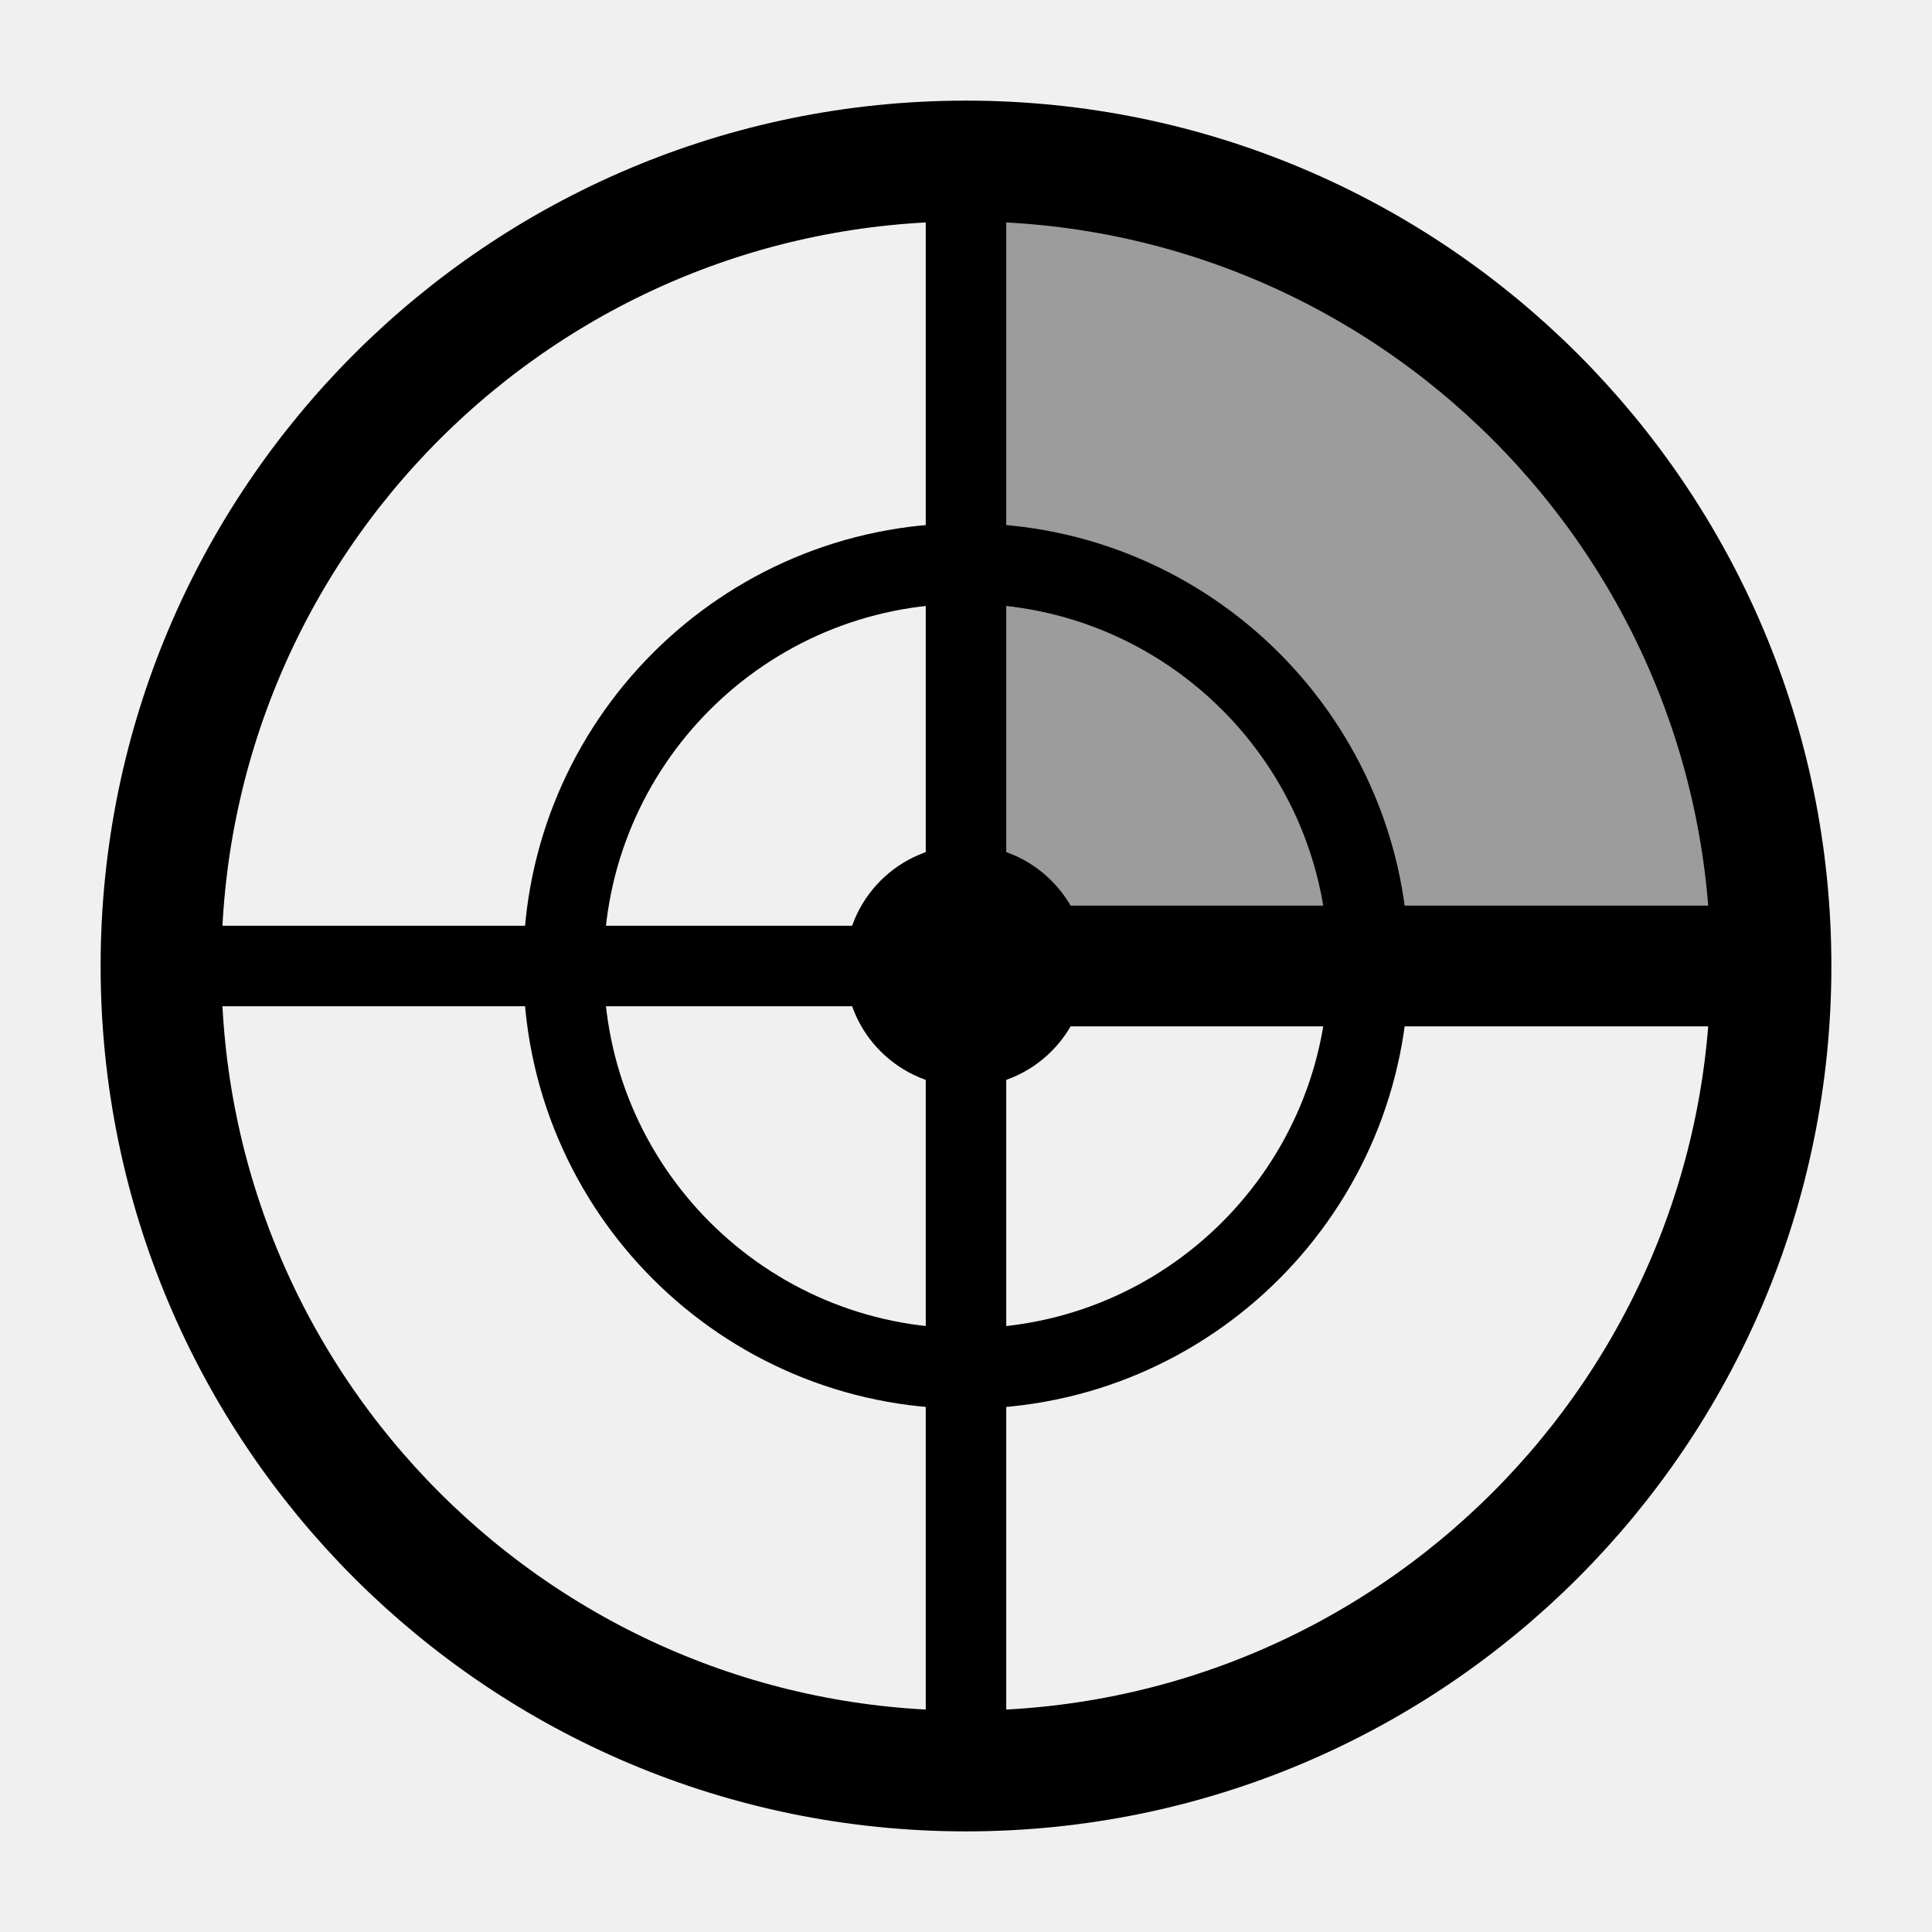
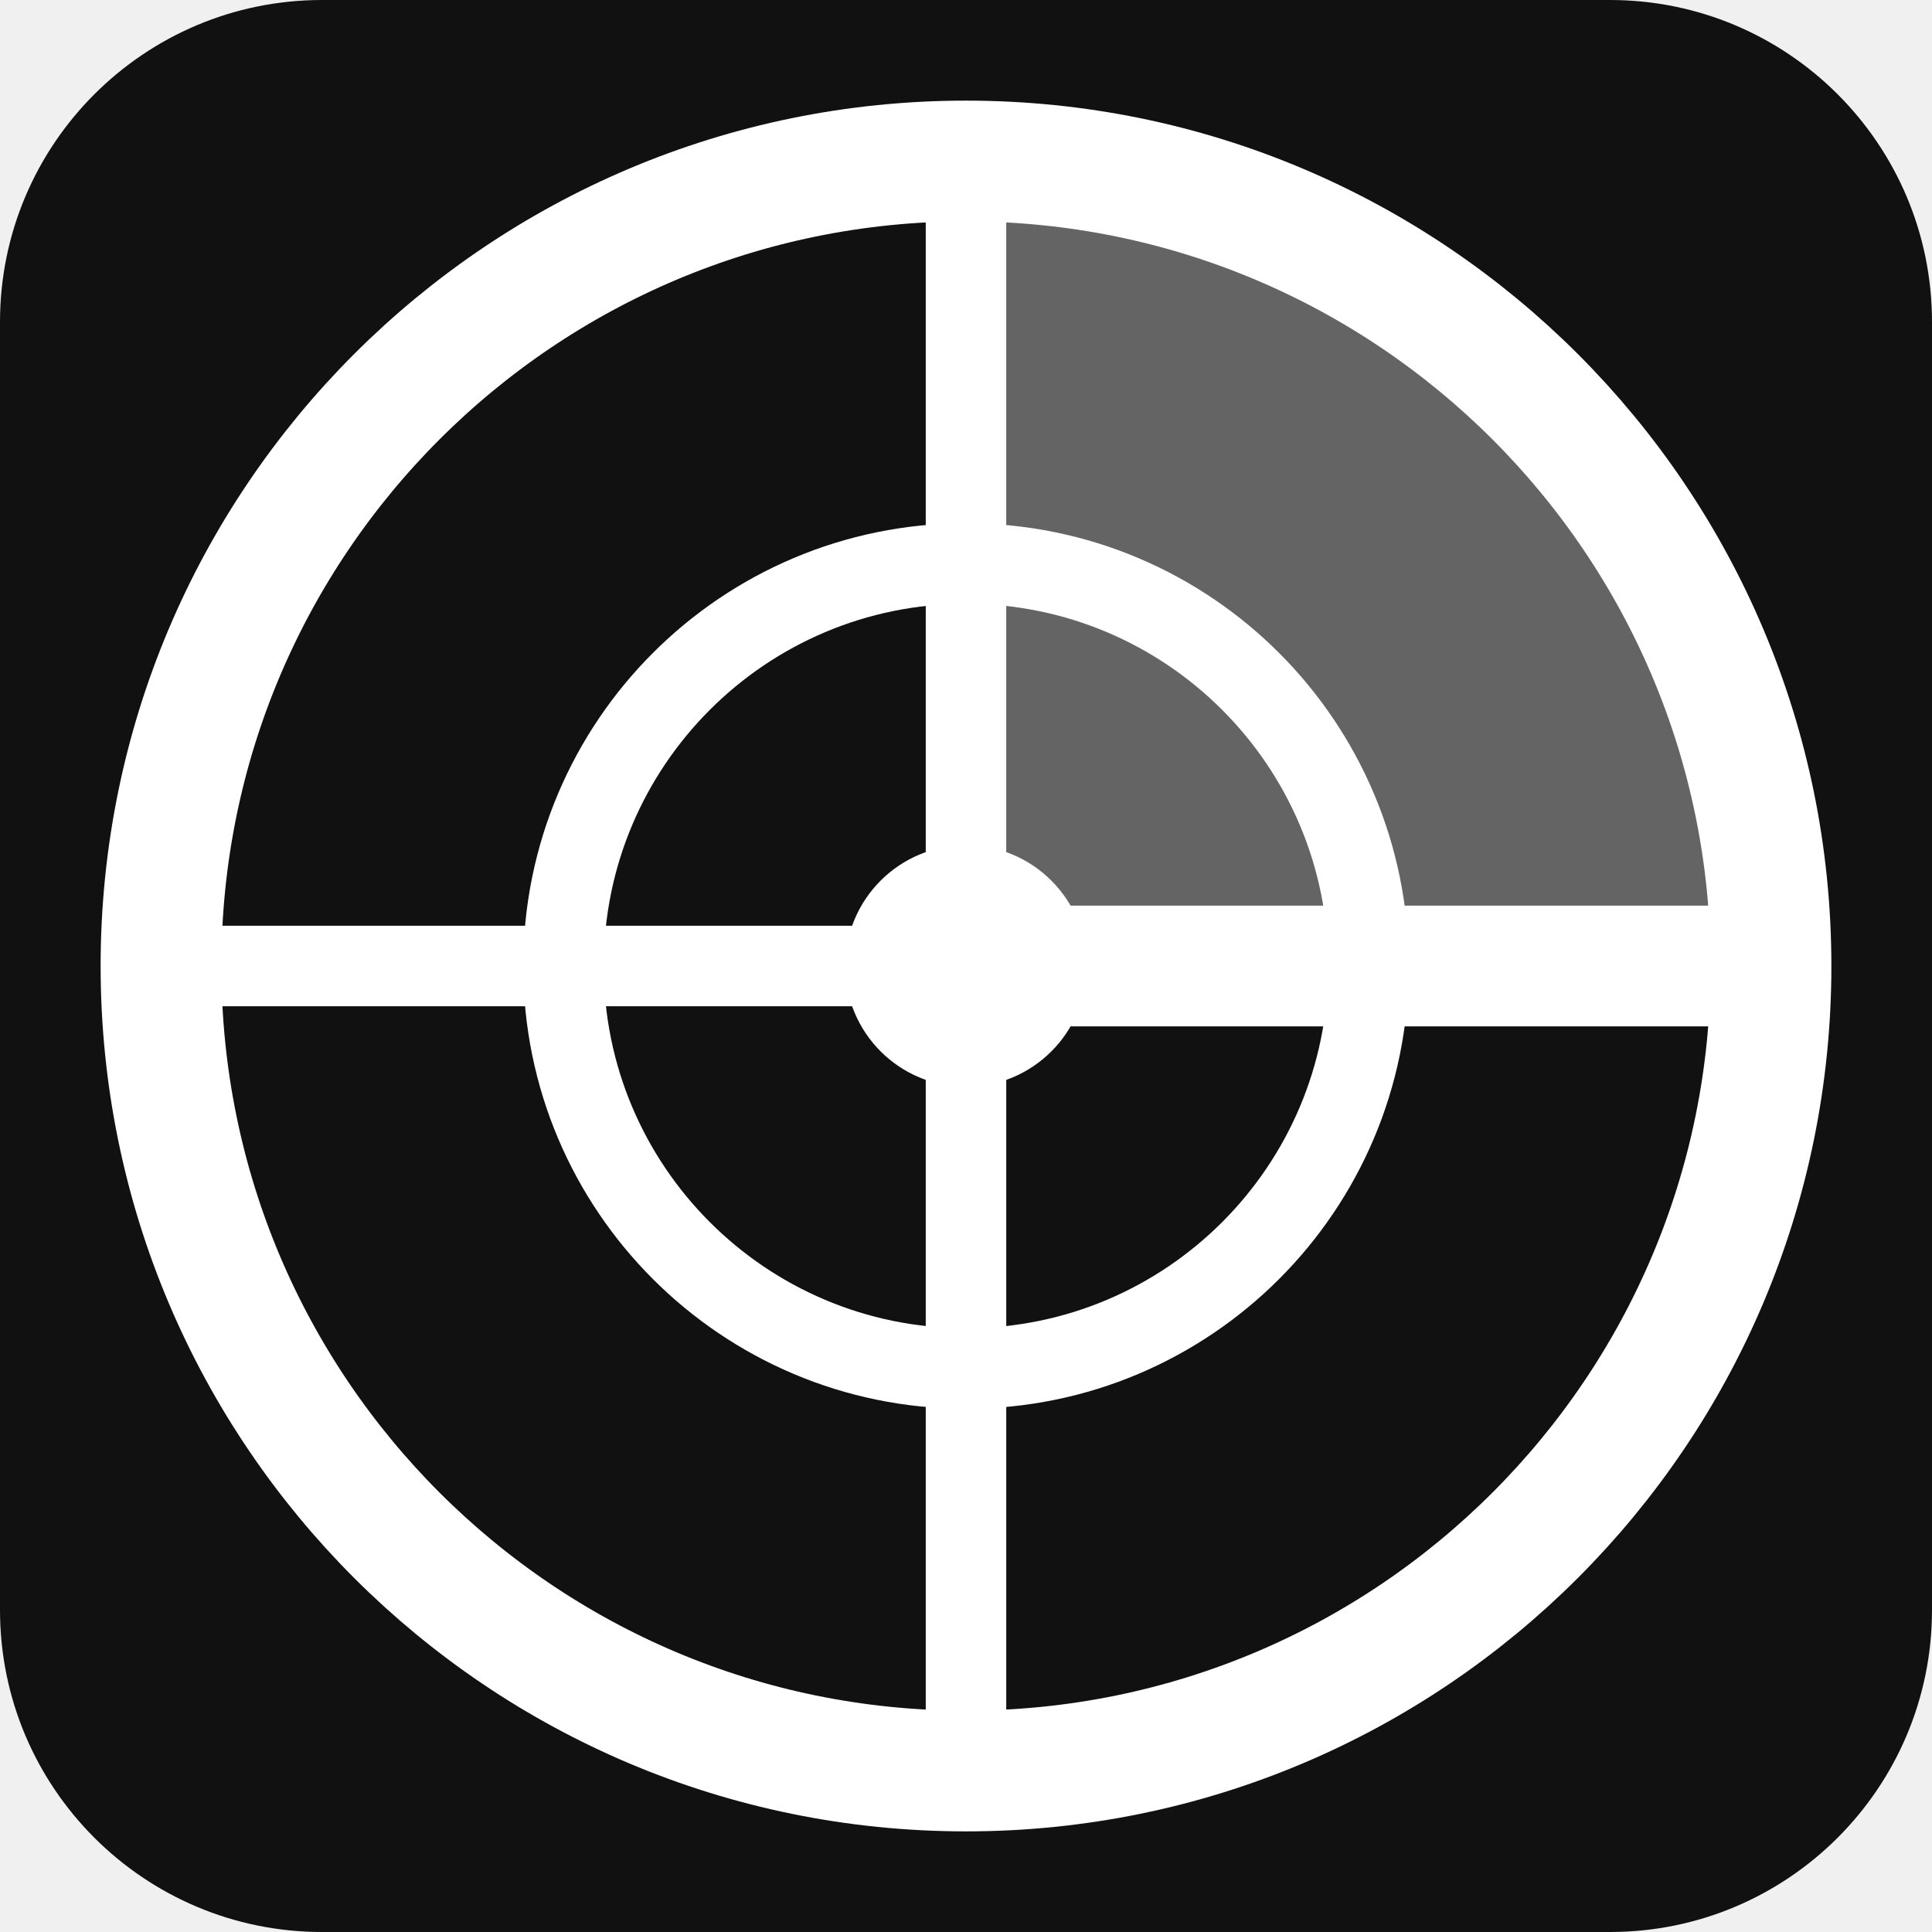
- <svg xmlns="http://www.w3.org/2000/svg" viewBox="0 0 24 24" fill="currentColor">
-   <path d="M12 12 L22 12 A10 10 0 0 0 12 2 Z" opacity="0.35" />
-   <circle cx="12" cy="12" r="10" fill="none" stroke="currentColor" stroke-width="1.5" />
-   <circle cx="12" cy="12" r="5" fill="none" stroke="currentColor" stroke-width="1" />
-   <line x1="12" y1="2" x2="12" y2="22" stroke="currentColor" stroke-width="1" />
-   <line x1="2" y1="12" x2="22" y2="12" stroke="currentColor" stroke-width="1" />
-   <line x1="12" y1="12" x2="22" y2="12" stroke="currentColor" stroke-width="1.5" />
-   <circle cx="12" cy="12" r="1.5" />
+ <svg xmlns="http://www.w3.org/2000/svg" viewBox="0 0 24 24">
+   <rect width="24" height="24" rx="4" fill="#111" />
+   <path d="M12 12 L22 12 A10 10 0 0 0 12 2 Z" fill="#fff" opacity="0.35" />
+   <circle cx="12" cy="12" r="10" fill="none" stroke="#fff" stroke-width="1.5" />
+   <circle cx="12" cy="12" r="5" fill="none" stroke="#fff" stroke-width="1" />
+   <line x1="12" y1="2" x2="12" y2="22" stroke="#fff" stroke-width="1" />
+   <line x1="2" y1="12" x2="22" y2="12" stroke="#fff" stroke-width="1" />
+   <line x1="12" y1="12" x2="22" y2="12" stroke="#fff" stroke-width="1.5" />
+   <circle cx="12" cy="12" r="1.5" fill="#fff" />
</svg>
